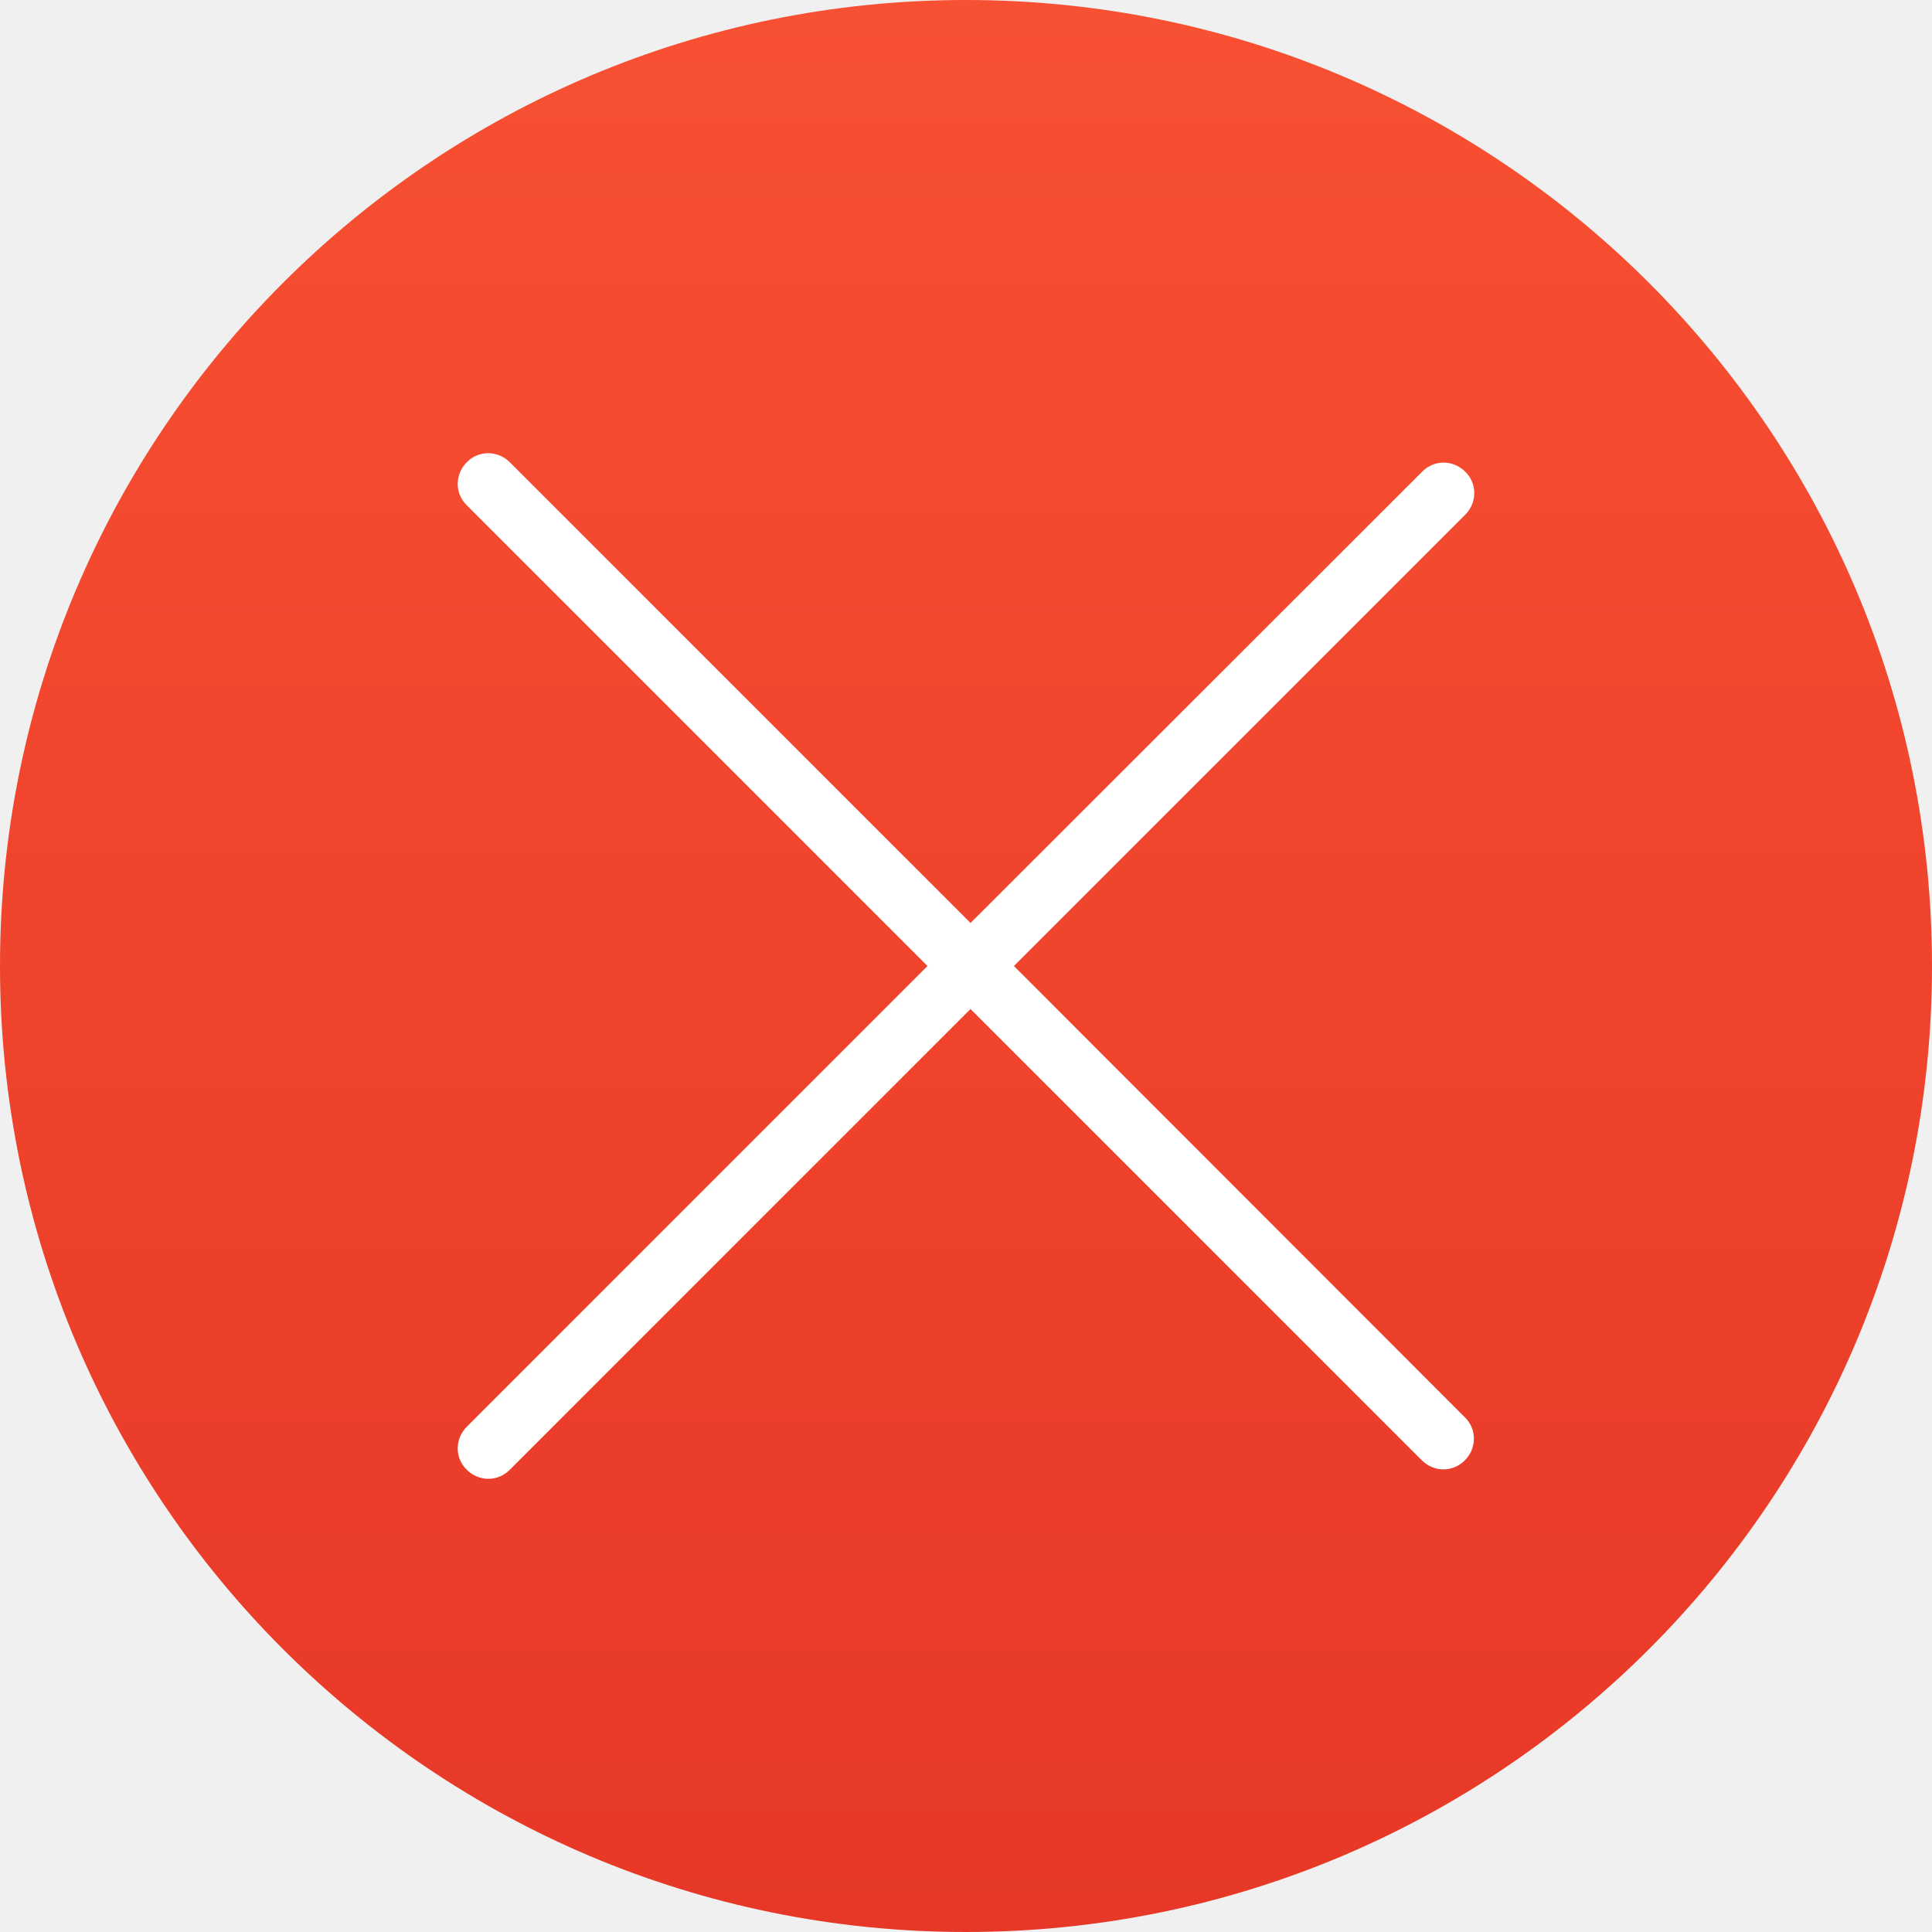
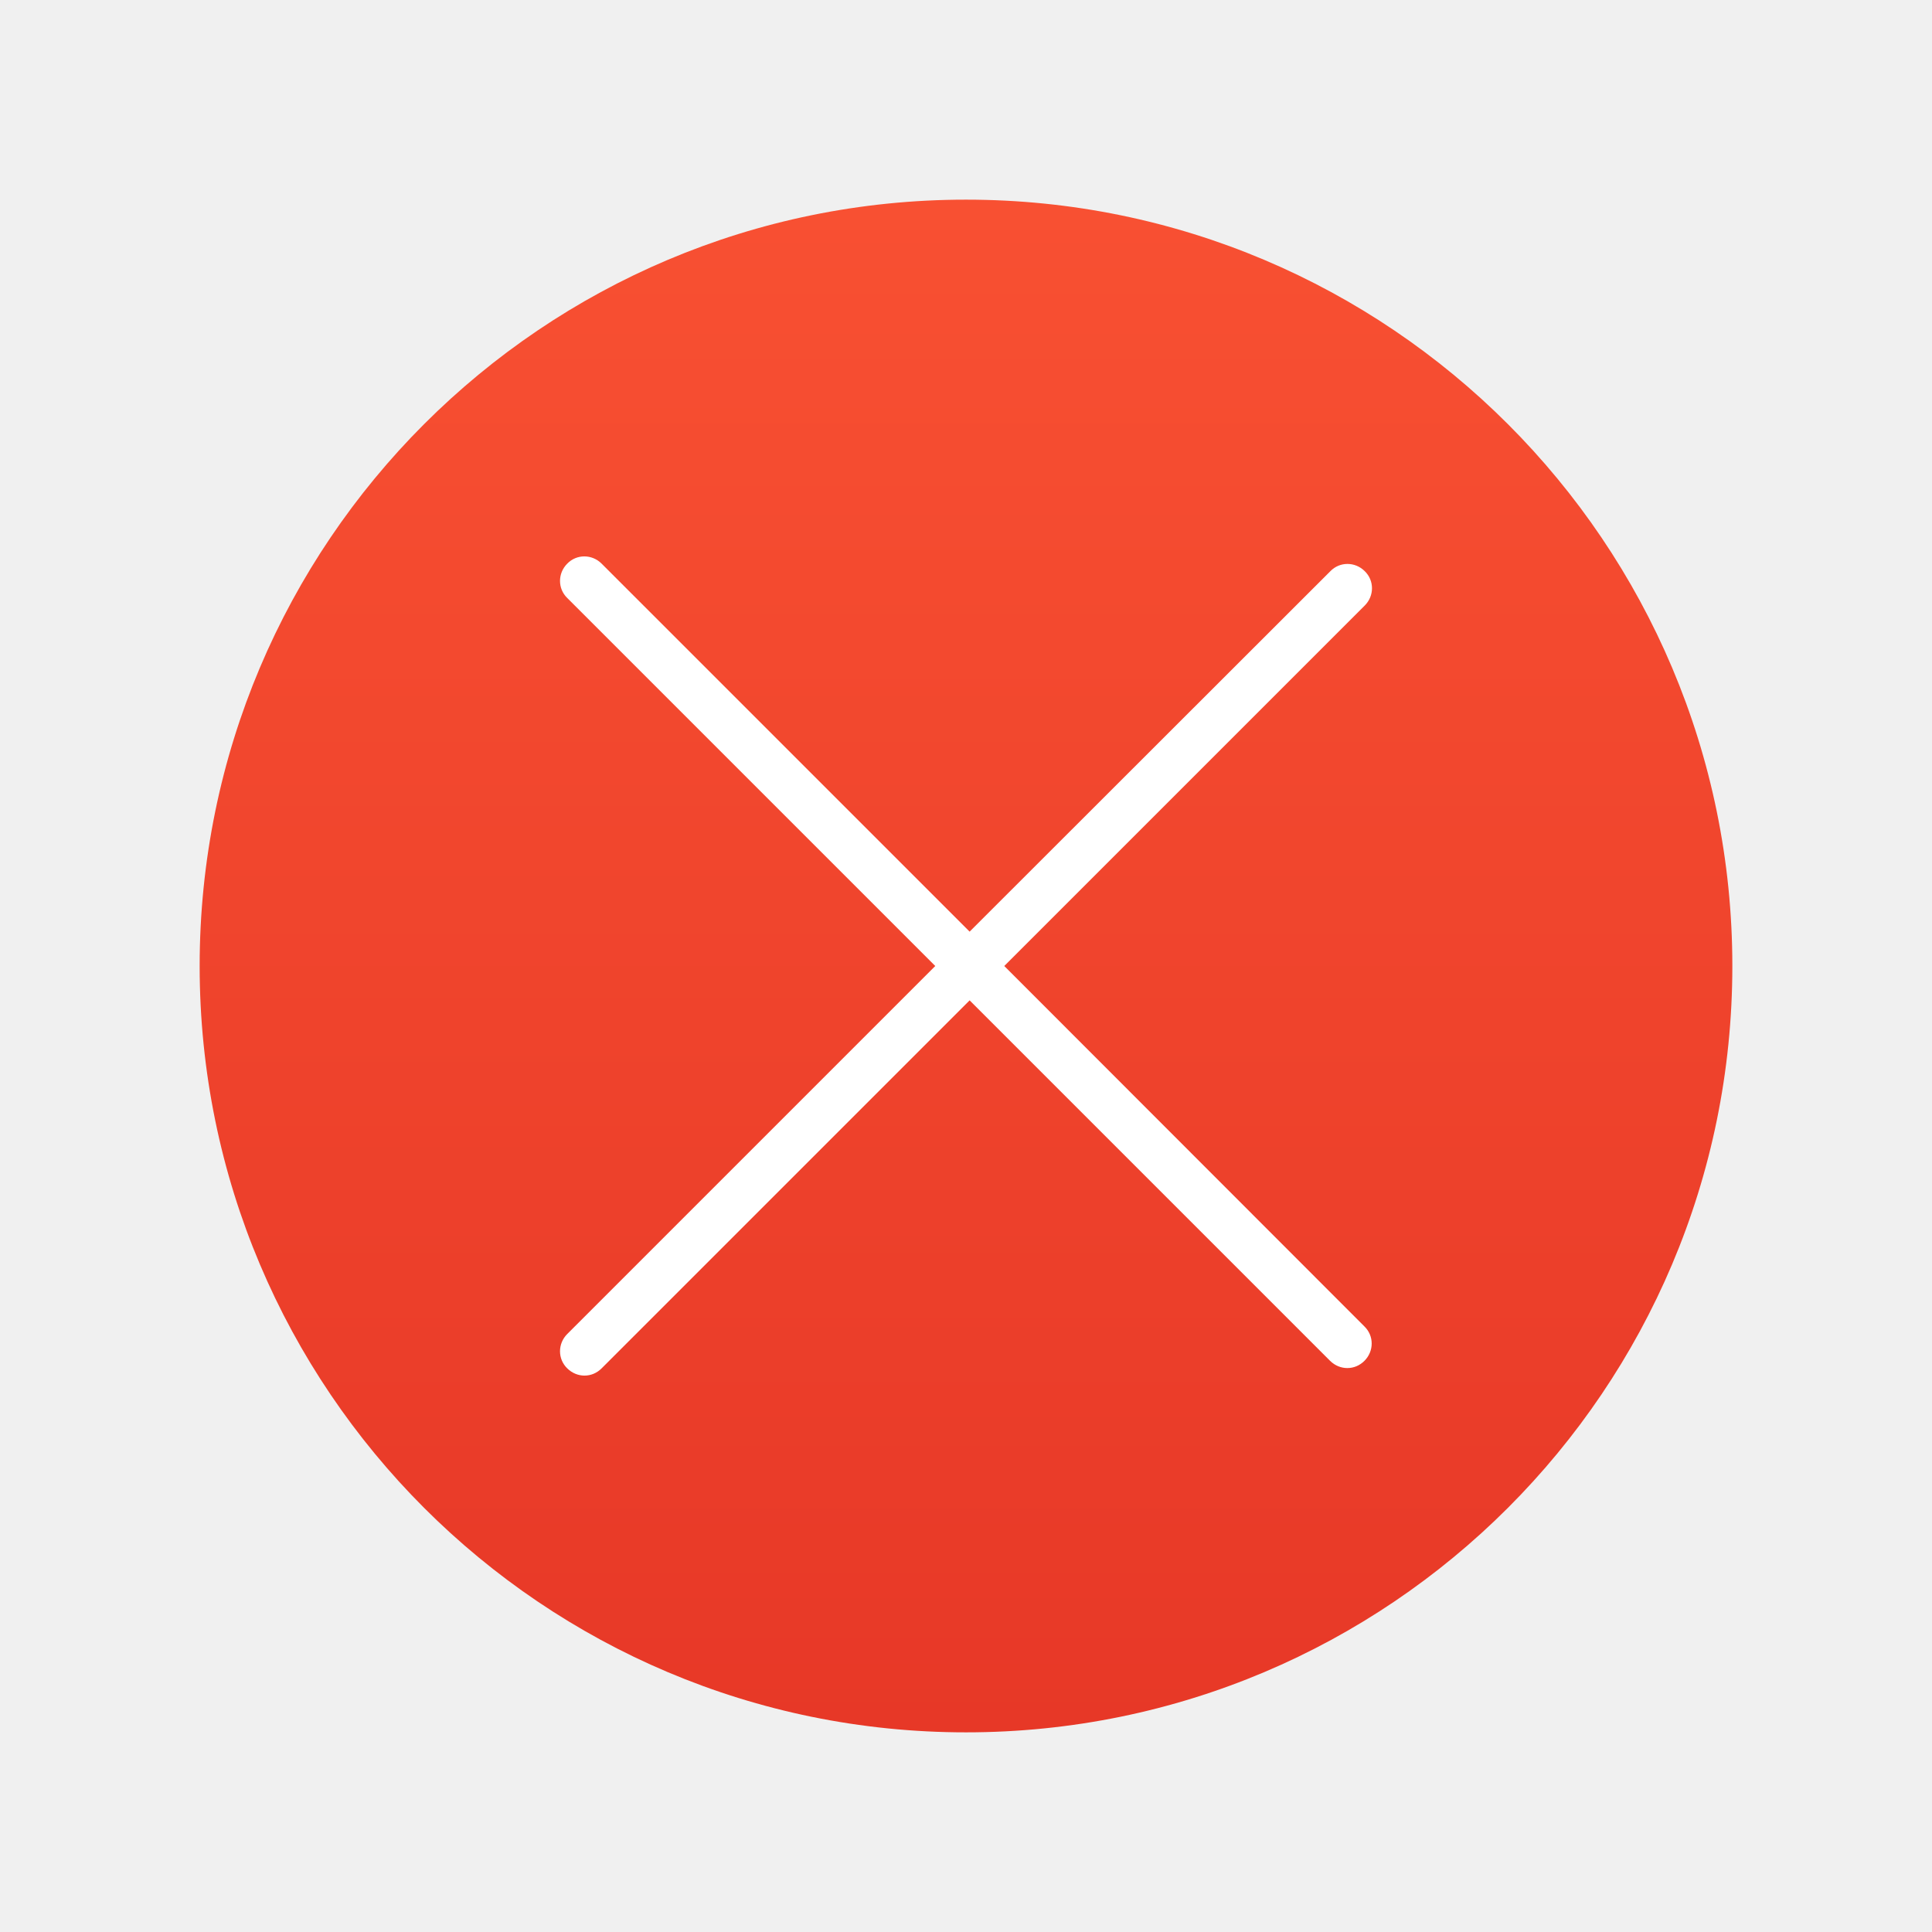
- <svg xmlns="http://www.w3.org/2000/svg" enable-background="new 0 0 512 512" id="Layer_1" version="1.1" viewBox="0 0 512 512" xml:space="preserve">
-   <linearGradient gradientUnits="userSpaceOnUse" id="SVGID_1_" x1="256" x2="256" y1="512" y2="-9.094947e-013">
+ <svg xmlns="http://www.w3.org/2000/svg" enable-background="new 0 0 512 512" version="1.1" xml:space="preserve" width="512" height="512" style="">
+   <rect id="backgroundrect" width="100%" height="100%" x="0" y="0" fill="none" stroke="none" />
+   <linearGradient id="SVGID_1_" x1="0.5" x2="0.5" y1="1" y2="-1.7763568394002505e-15">
    <stop offset="0" style="stop-color:#E73827" />
    <stop offset="1" style="stop-color:#F85032" />
  </linearGradient>
-   <circle cx="256" cy="256" fill="url(#SVGID_1_)" r="256" />
-   <path d="M268.7,256l119.6-119.6c3.2-3.2,3.2-8.3,0-11.4c-3.2-3.2-8.3-3.2-11.4,0L257.2,244.6L135.1,122.5  c-3.2-3.2-8.3-3.2-11.4,0c-3.2,3.2-3.2,8.3,0,11.4L245.8,256L123.7,378.1c-3.2,3.2-3.2,8.3,0,11.4c1.6,1.6,3.7,2.4,5.7,2.4  c2.1,0,4.1-0.8,5.7-2.4l122.1-122.1l119.6,119.6c1.6,1.6,3.7,2.4,5.7,2.4c2.1,0,4.1-0.8,5.7-2.4c3.2-3.2,3.2-8.3,0-11.4L268.7,256z" fill="#FFFFFF" />
+   <g class="currentLayer" style="">
+     <circle cx="256" cy="256" fill="url(#SVGID_1_)" r="203.09" id="svg_1" class="" />
+     <path d="M266.144,256 l95.528,-95.528 c2.556,-2.556 2.556,-6.629 0,-9.105 c-2.556,-2.556 -6.629,-2.556 -9.105,0 L256.958,246.895 L159.434,149.37 c-2.556,-2.556 -6.629,-2.556 -9.105,0 c-2.556,2.556 -2.556,6.629 0,9.105 L247.853,256 L150.328,353.525 c-2.556,2.556 -2.556,6.629 0,9.105 c1.278,1.278 2.955,1.917 4.553,1.917 c1.677,0 3.275,-0.639 4.553,-1.917 l97.525,-97.525 l95.528,95.528 c1.278,1.278 2.955,1.917 4.553,1.917 c1.677,0 3.275,-0.639 4.553,-1.917 c2.556,-2.556 2.556,-6.629 0,-9.105 L266.144,256 z" fill="#FFFFFF" id="svg_2" class="" />
+   </g>
</svg>
